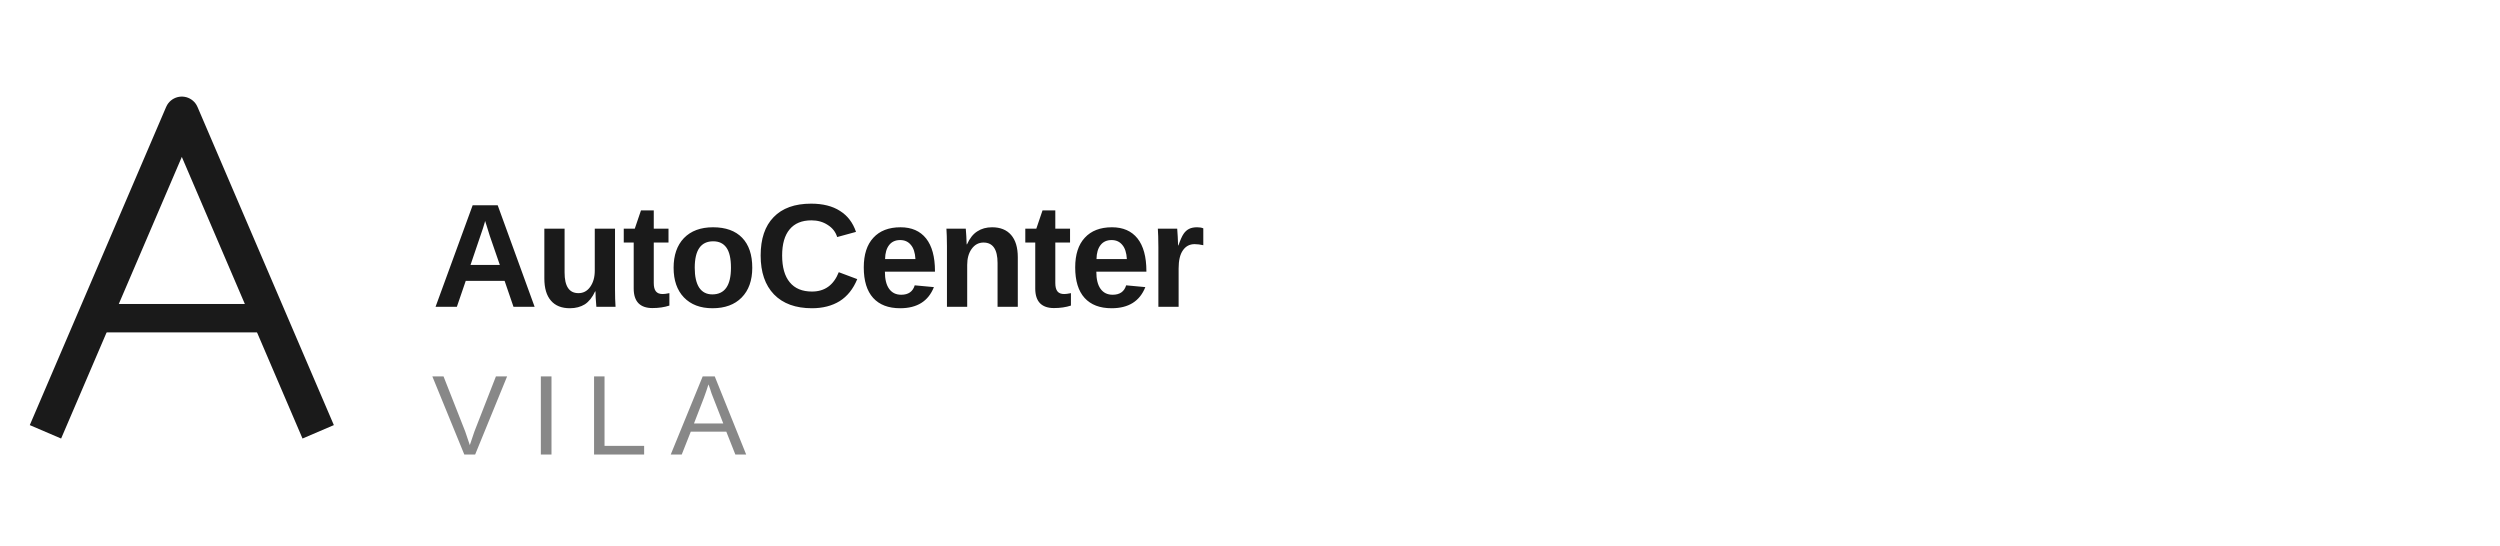
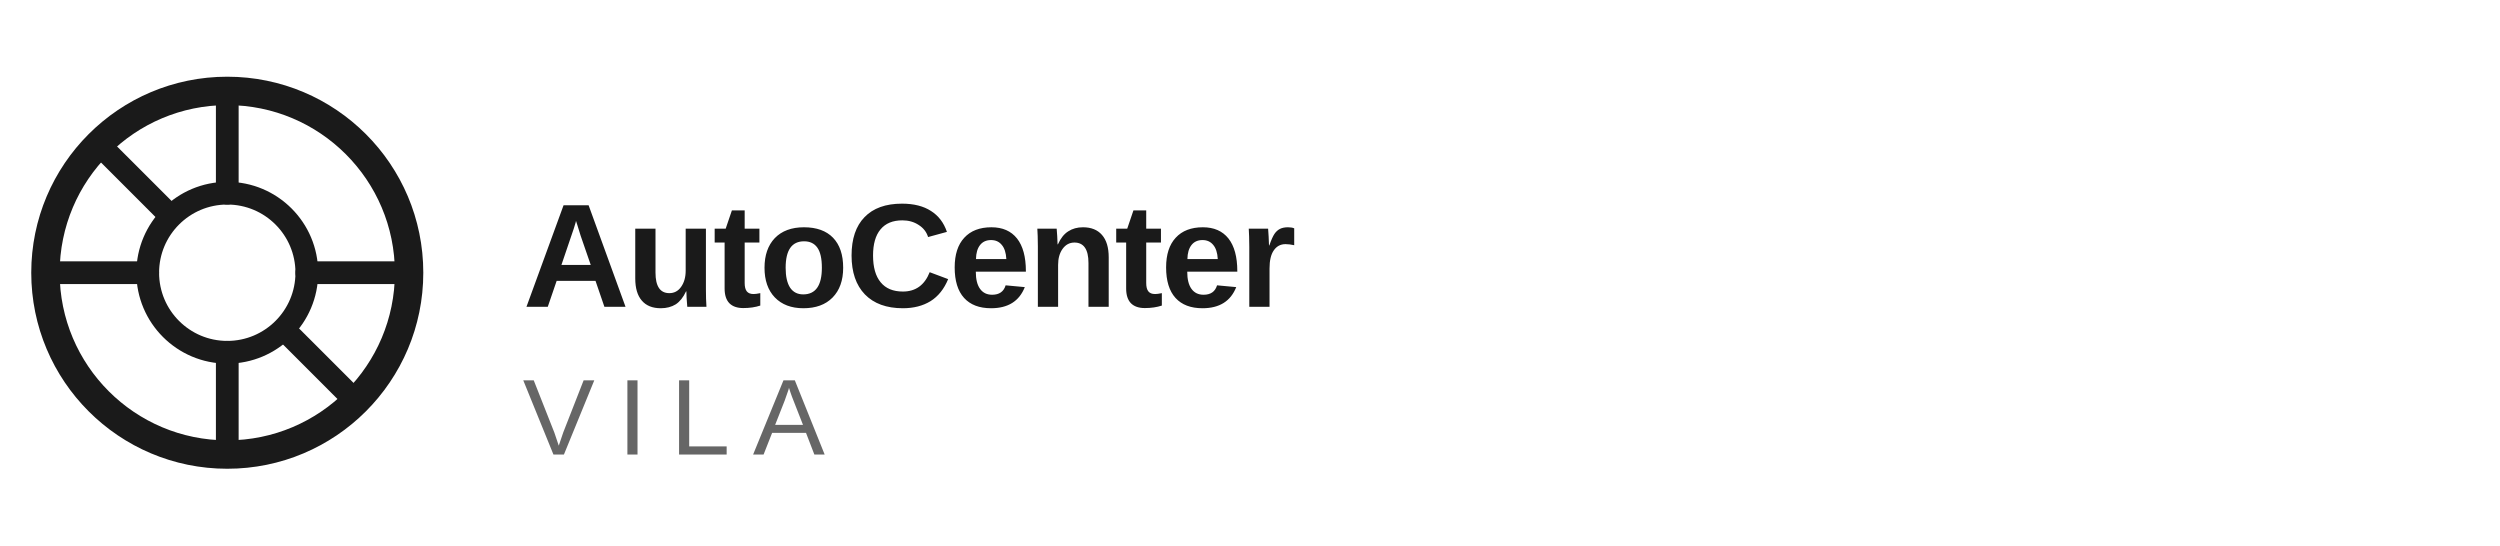
<svg xmlns="http://www.w3.org/2000/svg" viewBox="0 0 220 48" fill="none">
-   <path d="M4 38 L16 10 L28 38" stroke="#1a1a1a" stroke-width="3" fill="none" stroke-linejoin="round" />
-   <line x1="9" y1="28" x2="23" y2="28" stroke="#1a1a1a" stroke-width="2.5" />
-   <text x="38" y="27" font-family="Arial, sans-serif" font-size="13" font-weight="700" fill="#1a1a1a" letter-spacing="-0.3">AutoCenter</text>
-   <text x="38" y="40" font-family="Arial, sans-serif" font-size="10" font-weight="400" fill="#888" letter-spacing="2">VILA</text>
+   <circle cx="20" cy="24" r="16" stroke="#1a1a1a" stroke-width="2.5" fill="none" />
+   <circle cx="20" cy="24" r="7" stroke="#1a1a1a" stroke-width="2" fill="none" />
+   <line x1="20" y1="8" x2="20" y2="17" stroke="#1a1a1a" stroke-width="2" stroke-linecap="round" />
+   <line x1="20" y1="31" x2="20" y2="40" stroke="#1a1a1a" stroke-width="2" stroke-linecap="round" />
+   <line x1="4" y1="24" x2="13" y2="24" stroke="#1a1a1a" stroke-width="2" stroke-linecap="round" />
+   <line x1="27" y1="24" x2="36" y2="24" stroke="#1a1a1a" stroke-width="2" stroke-linecap="round" />
+   <line x1="9" y1="13" x2="15" y2="19" stroke="#1a1a1a" stroke-width="2" stroke-linecap="round" />
+   <line x1="25" y1="29" x2="31" y2="35" stroke="#1a1a1a" stroke-width="2" stroke-linecap="round" />
+   <text x="46" y="27" font-family="Arial, Helvetica, sans-serif" font-size="13" font-weight="700" fill="#1a1a1a" letter-spacing="-0.3">AutoCenter</text>
+   <text x="46" y="40" font-family="Arial, Helvetica, sans-serif" font-size="9.5" font-weight="500" fill="#666" letter-spacing="2">VILA</text>
</svg>
